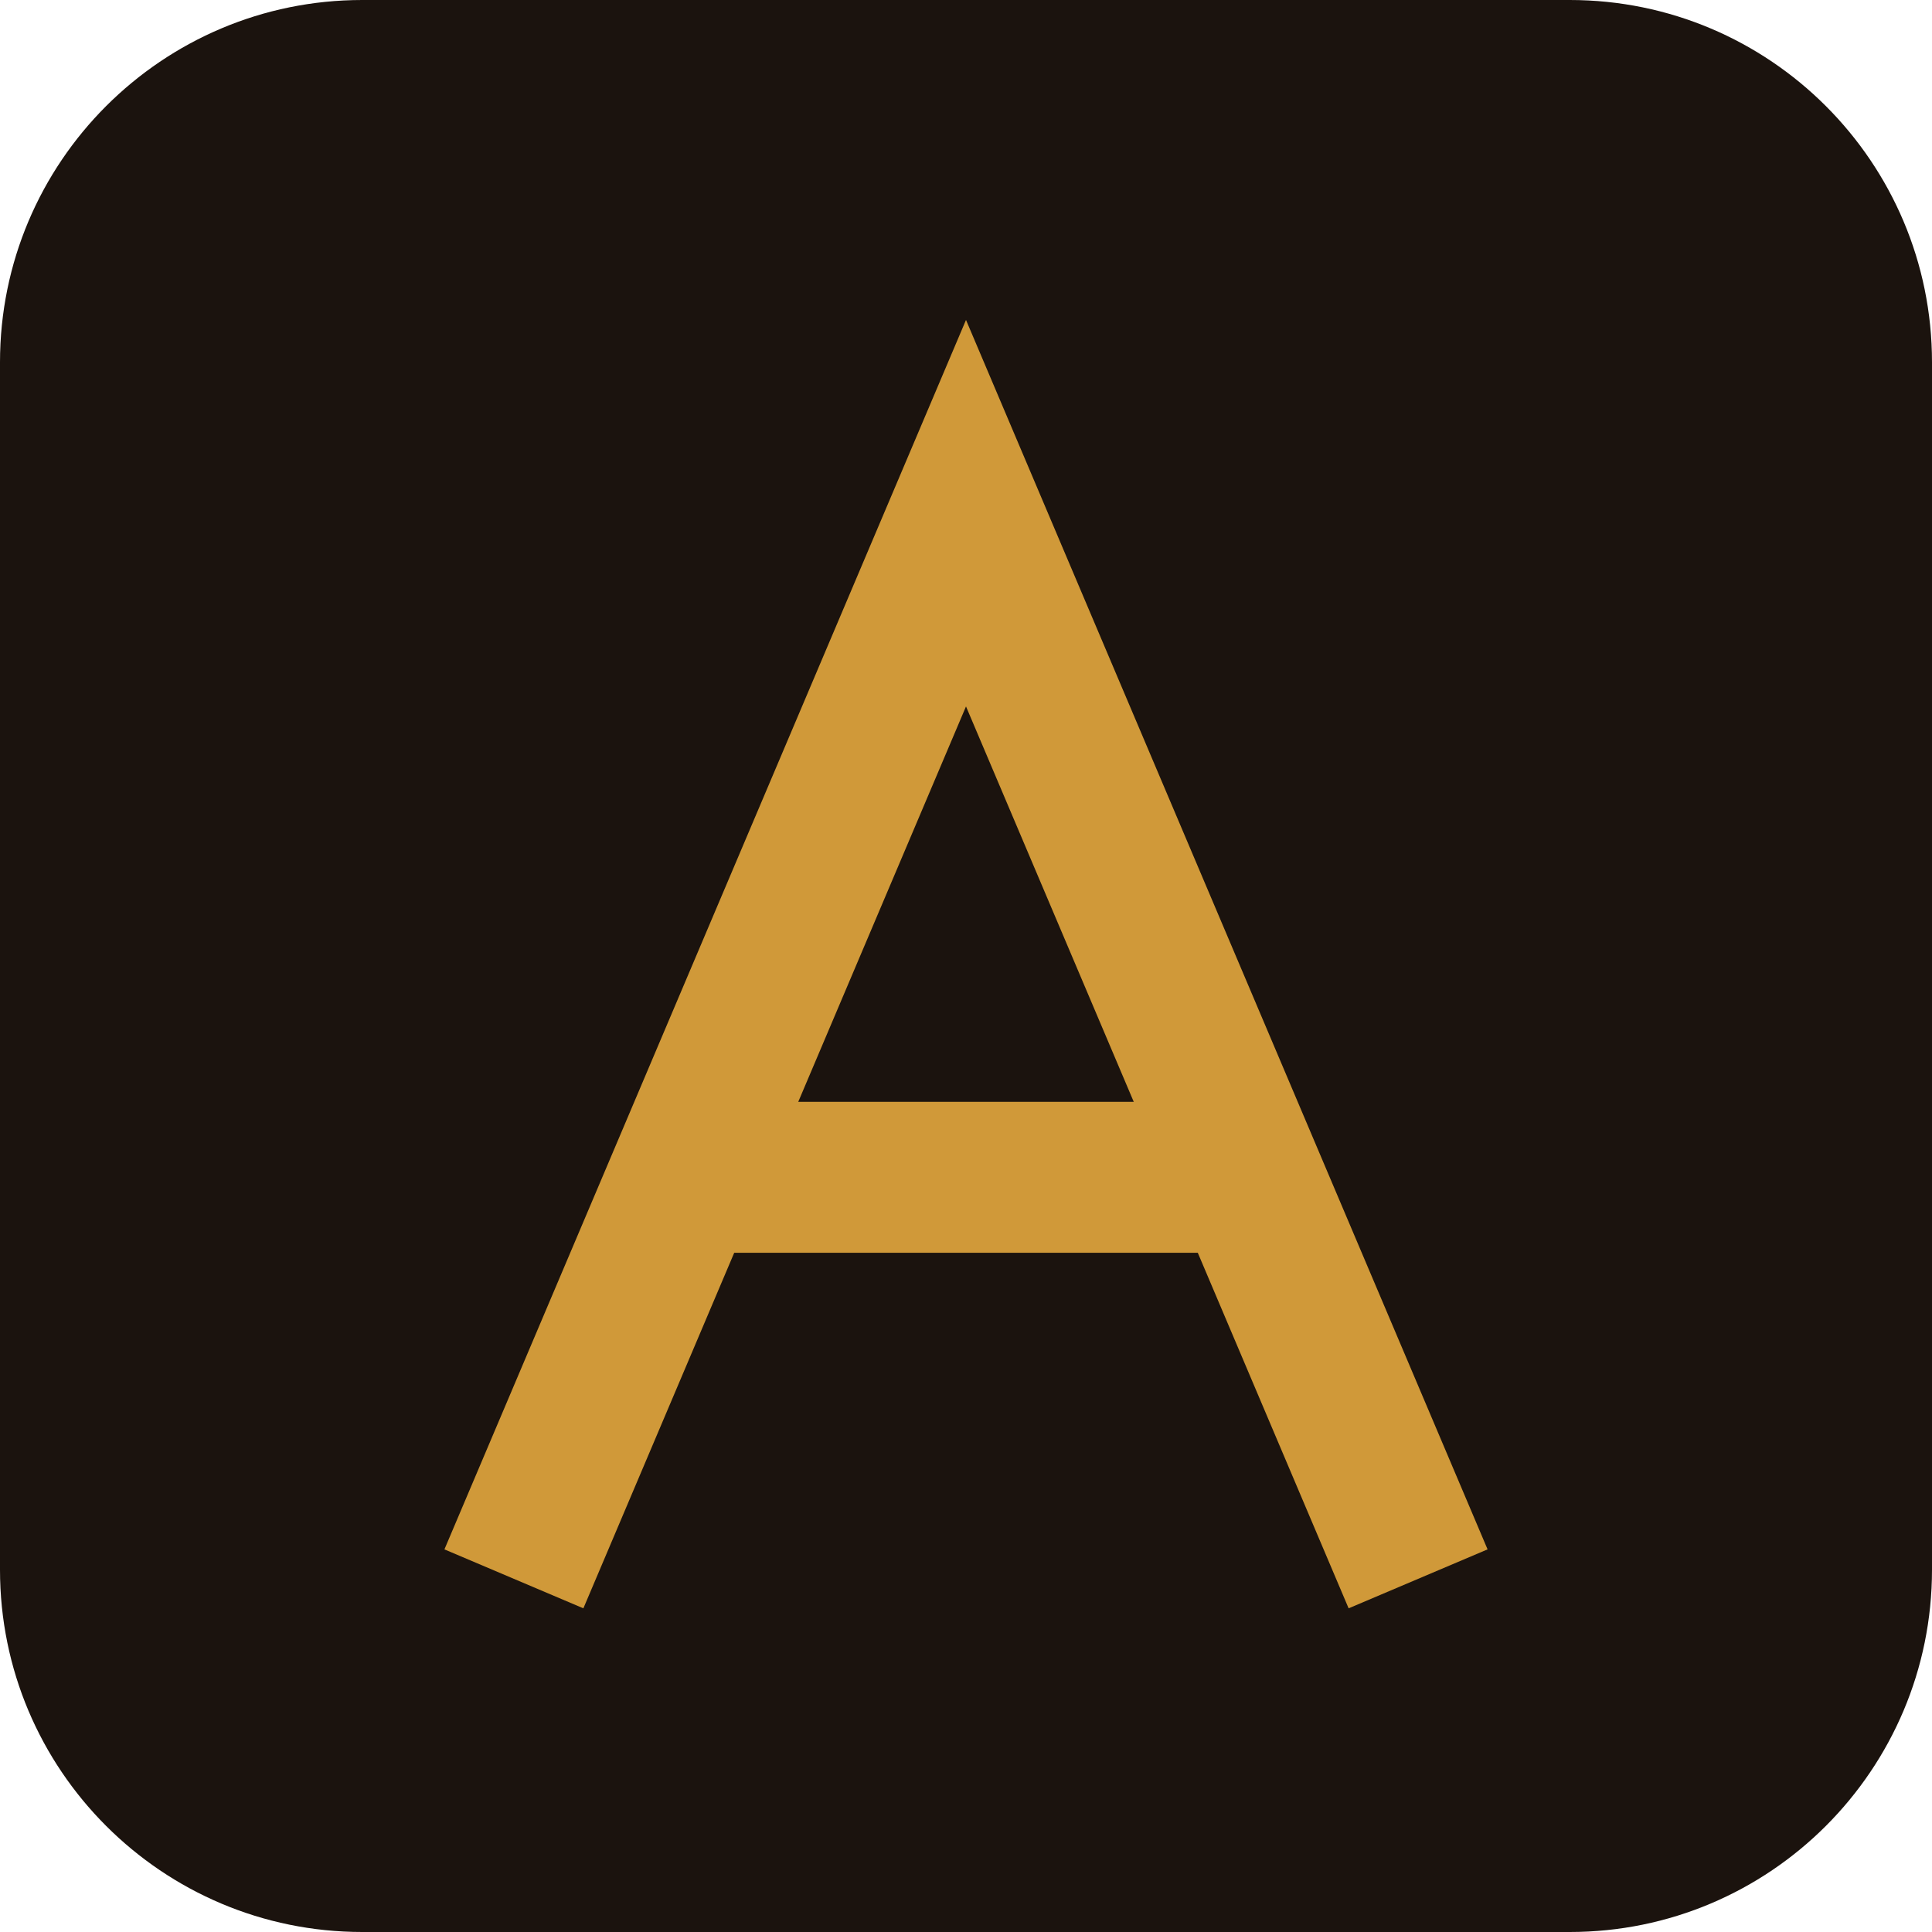
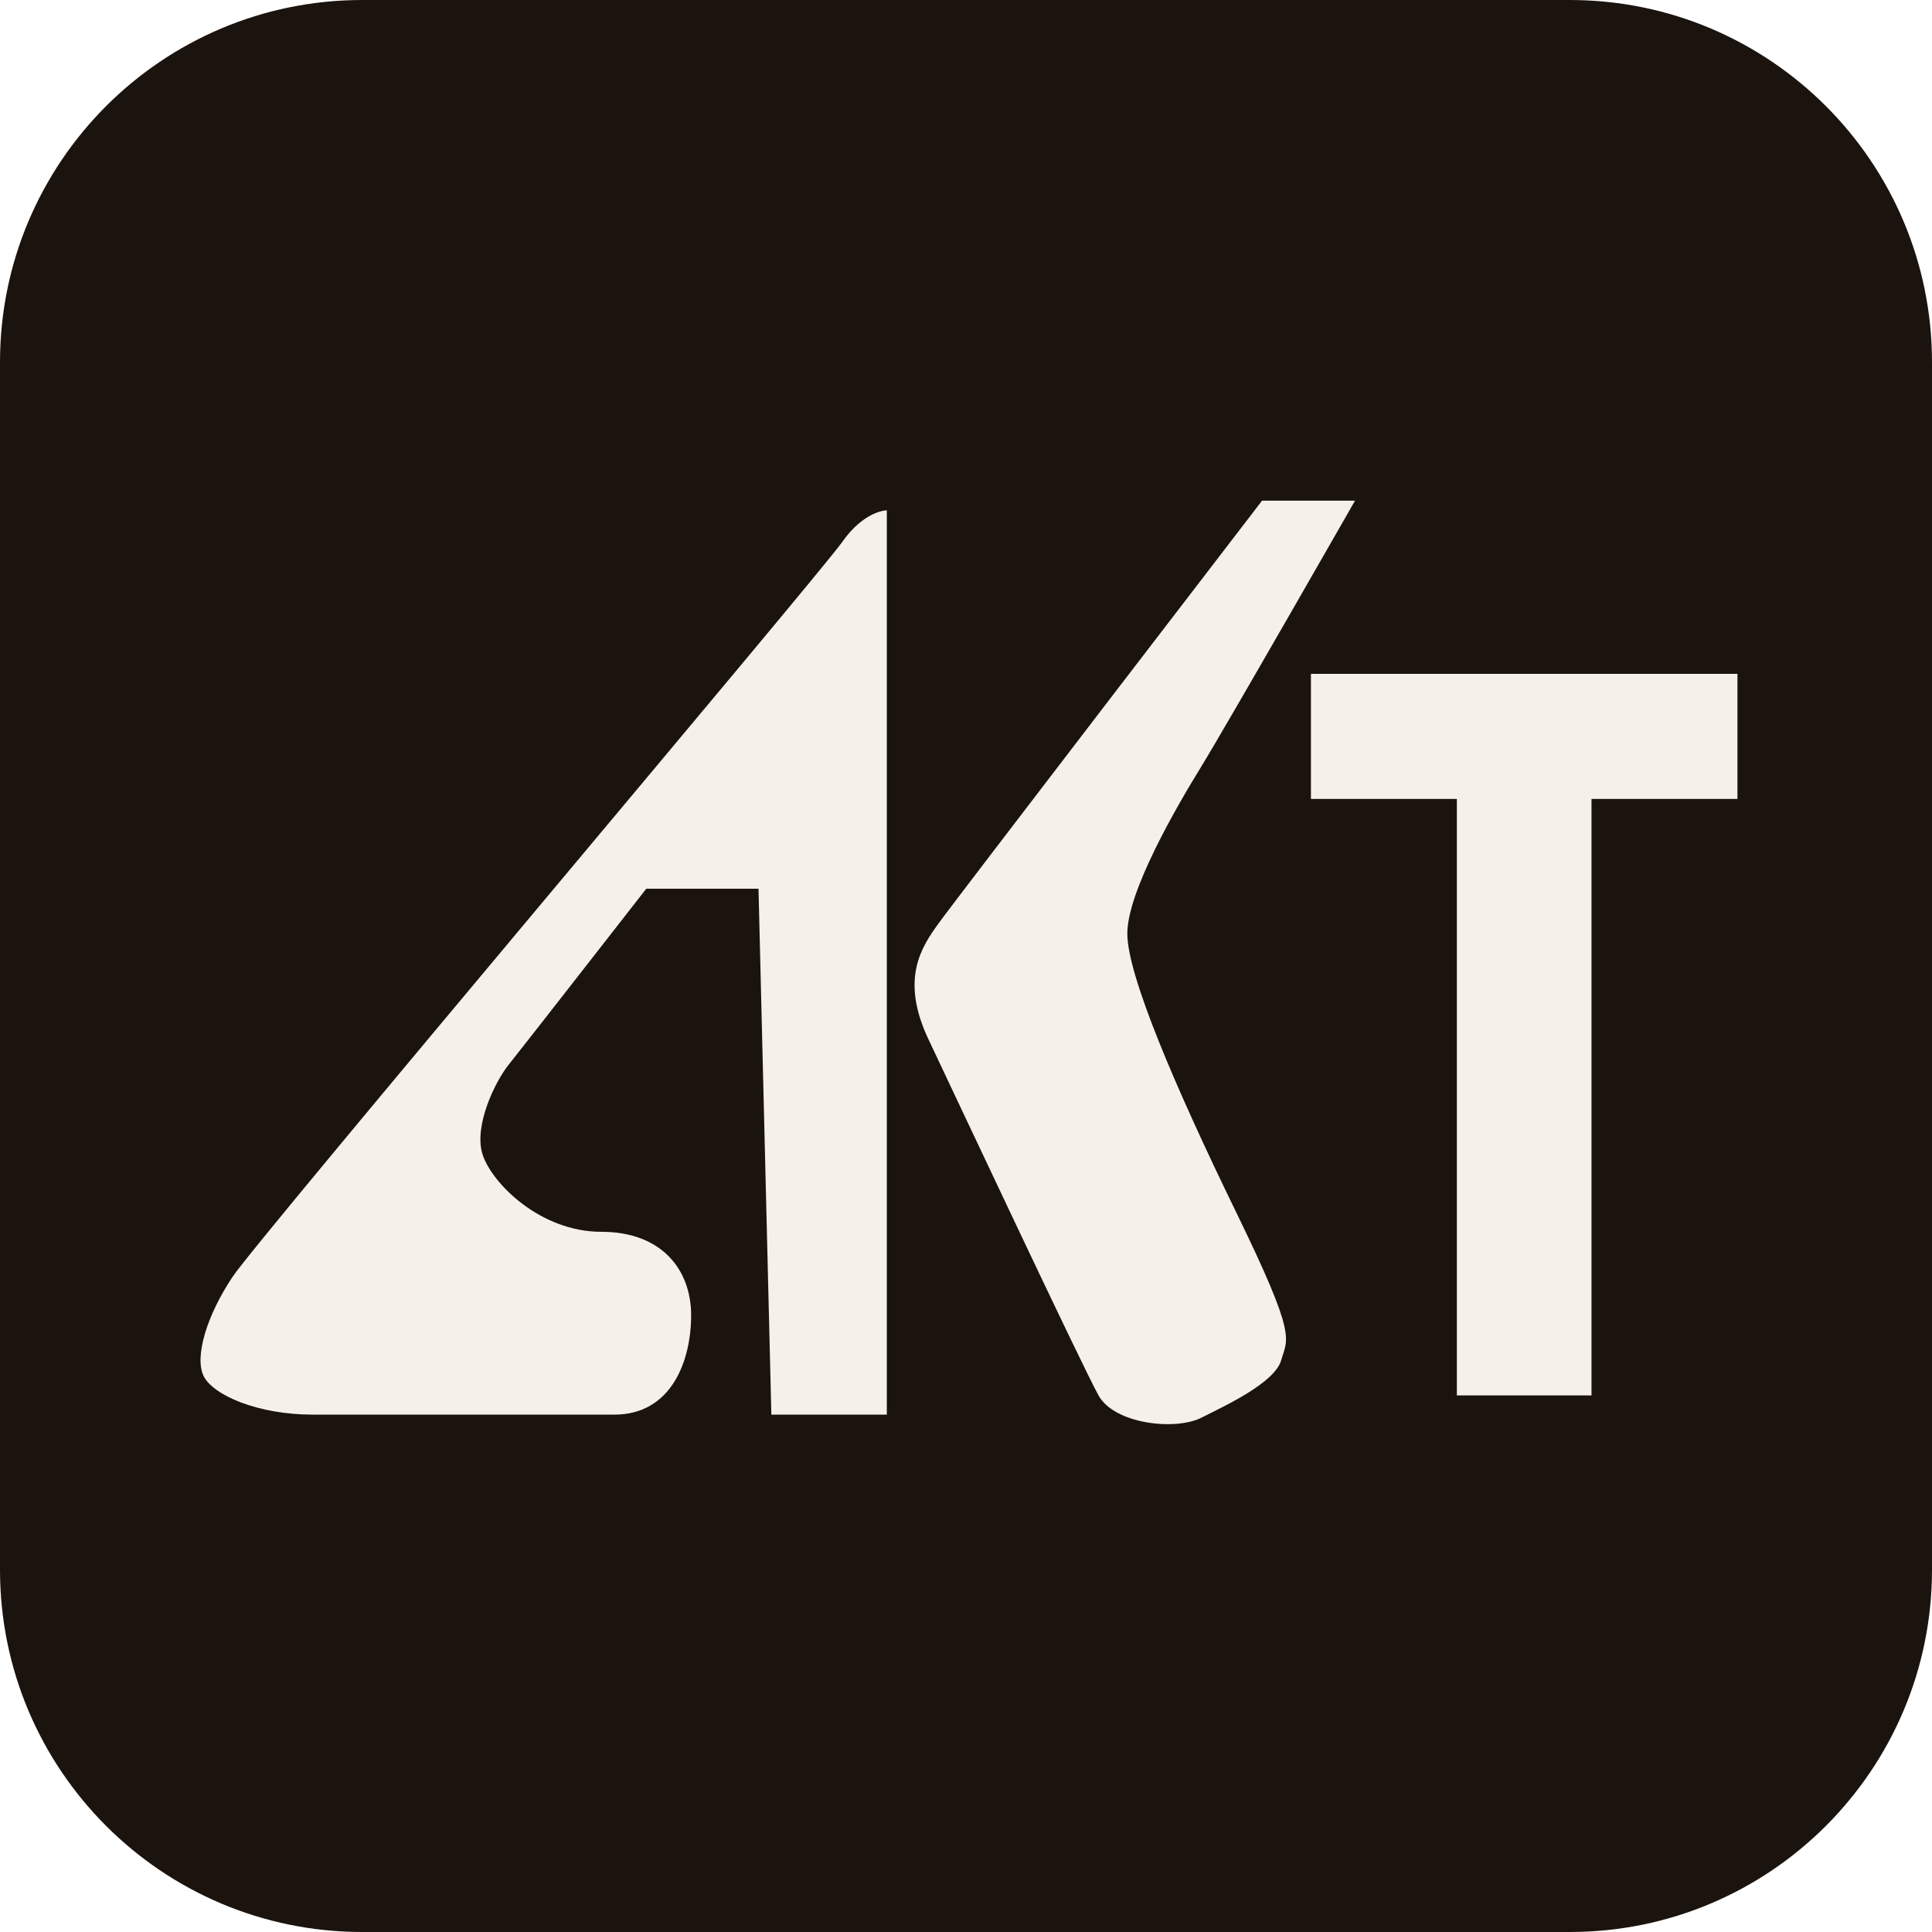
- <svg xmlns="http://www.w3.org/2000/svg" viewBox="0 0 64 64">
+ <svg xmlns="http://www.w3.org/2000/svg" width="64" height="64" viewBox="0 0 64 64">
  <rect width="64" height="64" rx="12" fill="#1b130e" />
-   <g fill="none" stroke="#d09939" stroke-width="5" stroke-linecap="square" stroke-miterlimit="8">
-     <path d="M18 50 32 17 46 50" />
-     <path d="M24.5 39h15" />
+   <g fill="#f5f1ea" transform="translate(6.64323 16.58527) scale(3.04038)">
+     <path transform="matrix(1,0,0,-1,6.2193,9.9581)" d="M0 0H1.258V9.853C1.258 9.853 1.013 9.853 .769 9.504 .524 9.154-5.591 1.922-5.87 1.502-6.15 1.083-6.289 .629-6.185 .419-6.08 .21-5.591 0-4.997 0H-1.712C-1.083 0-.874 .594-.874 1.083-.874 1.572-1.188 1.992-1.852 1.992-2.516 1.992-3.04 2.516-3.145 2.83-3.249 3.145-3.005 3.634-2.865 3.809-2.725 3.983-1.363 5.73-1.363 5.73H-.14Z" />
+     <path transform="matrix(1,0,0,-1,12.5786,0)" d="M0 0H-1.013C-1.013 0-4.368-4.368-4.542-4.612-4.717-4.857-4.962-5.206-4.647-5.87-4.333-6.534-2.97-9.434-2.795-9.748-2.621-10.063-1.957-10.133-1.677-9.993-1.398-9.853-.874-9.609-.804-9.364-.734-9.12-.629-9.12-1.293-7.757-1.957-6.394-2.481-5.171-2.481-4.717-2.481-4.263-1.957-3.354-1.677-2.9-1.398-2.446 0 0 0 0" />
+     <path transform="matrix(1,0,0,-1,16.7452,1.8868)" d="M0 0H-4.647V-1.363H-3.057V-7.862H-1.59V-1.363H0Z" />
  </g>
</svg>
